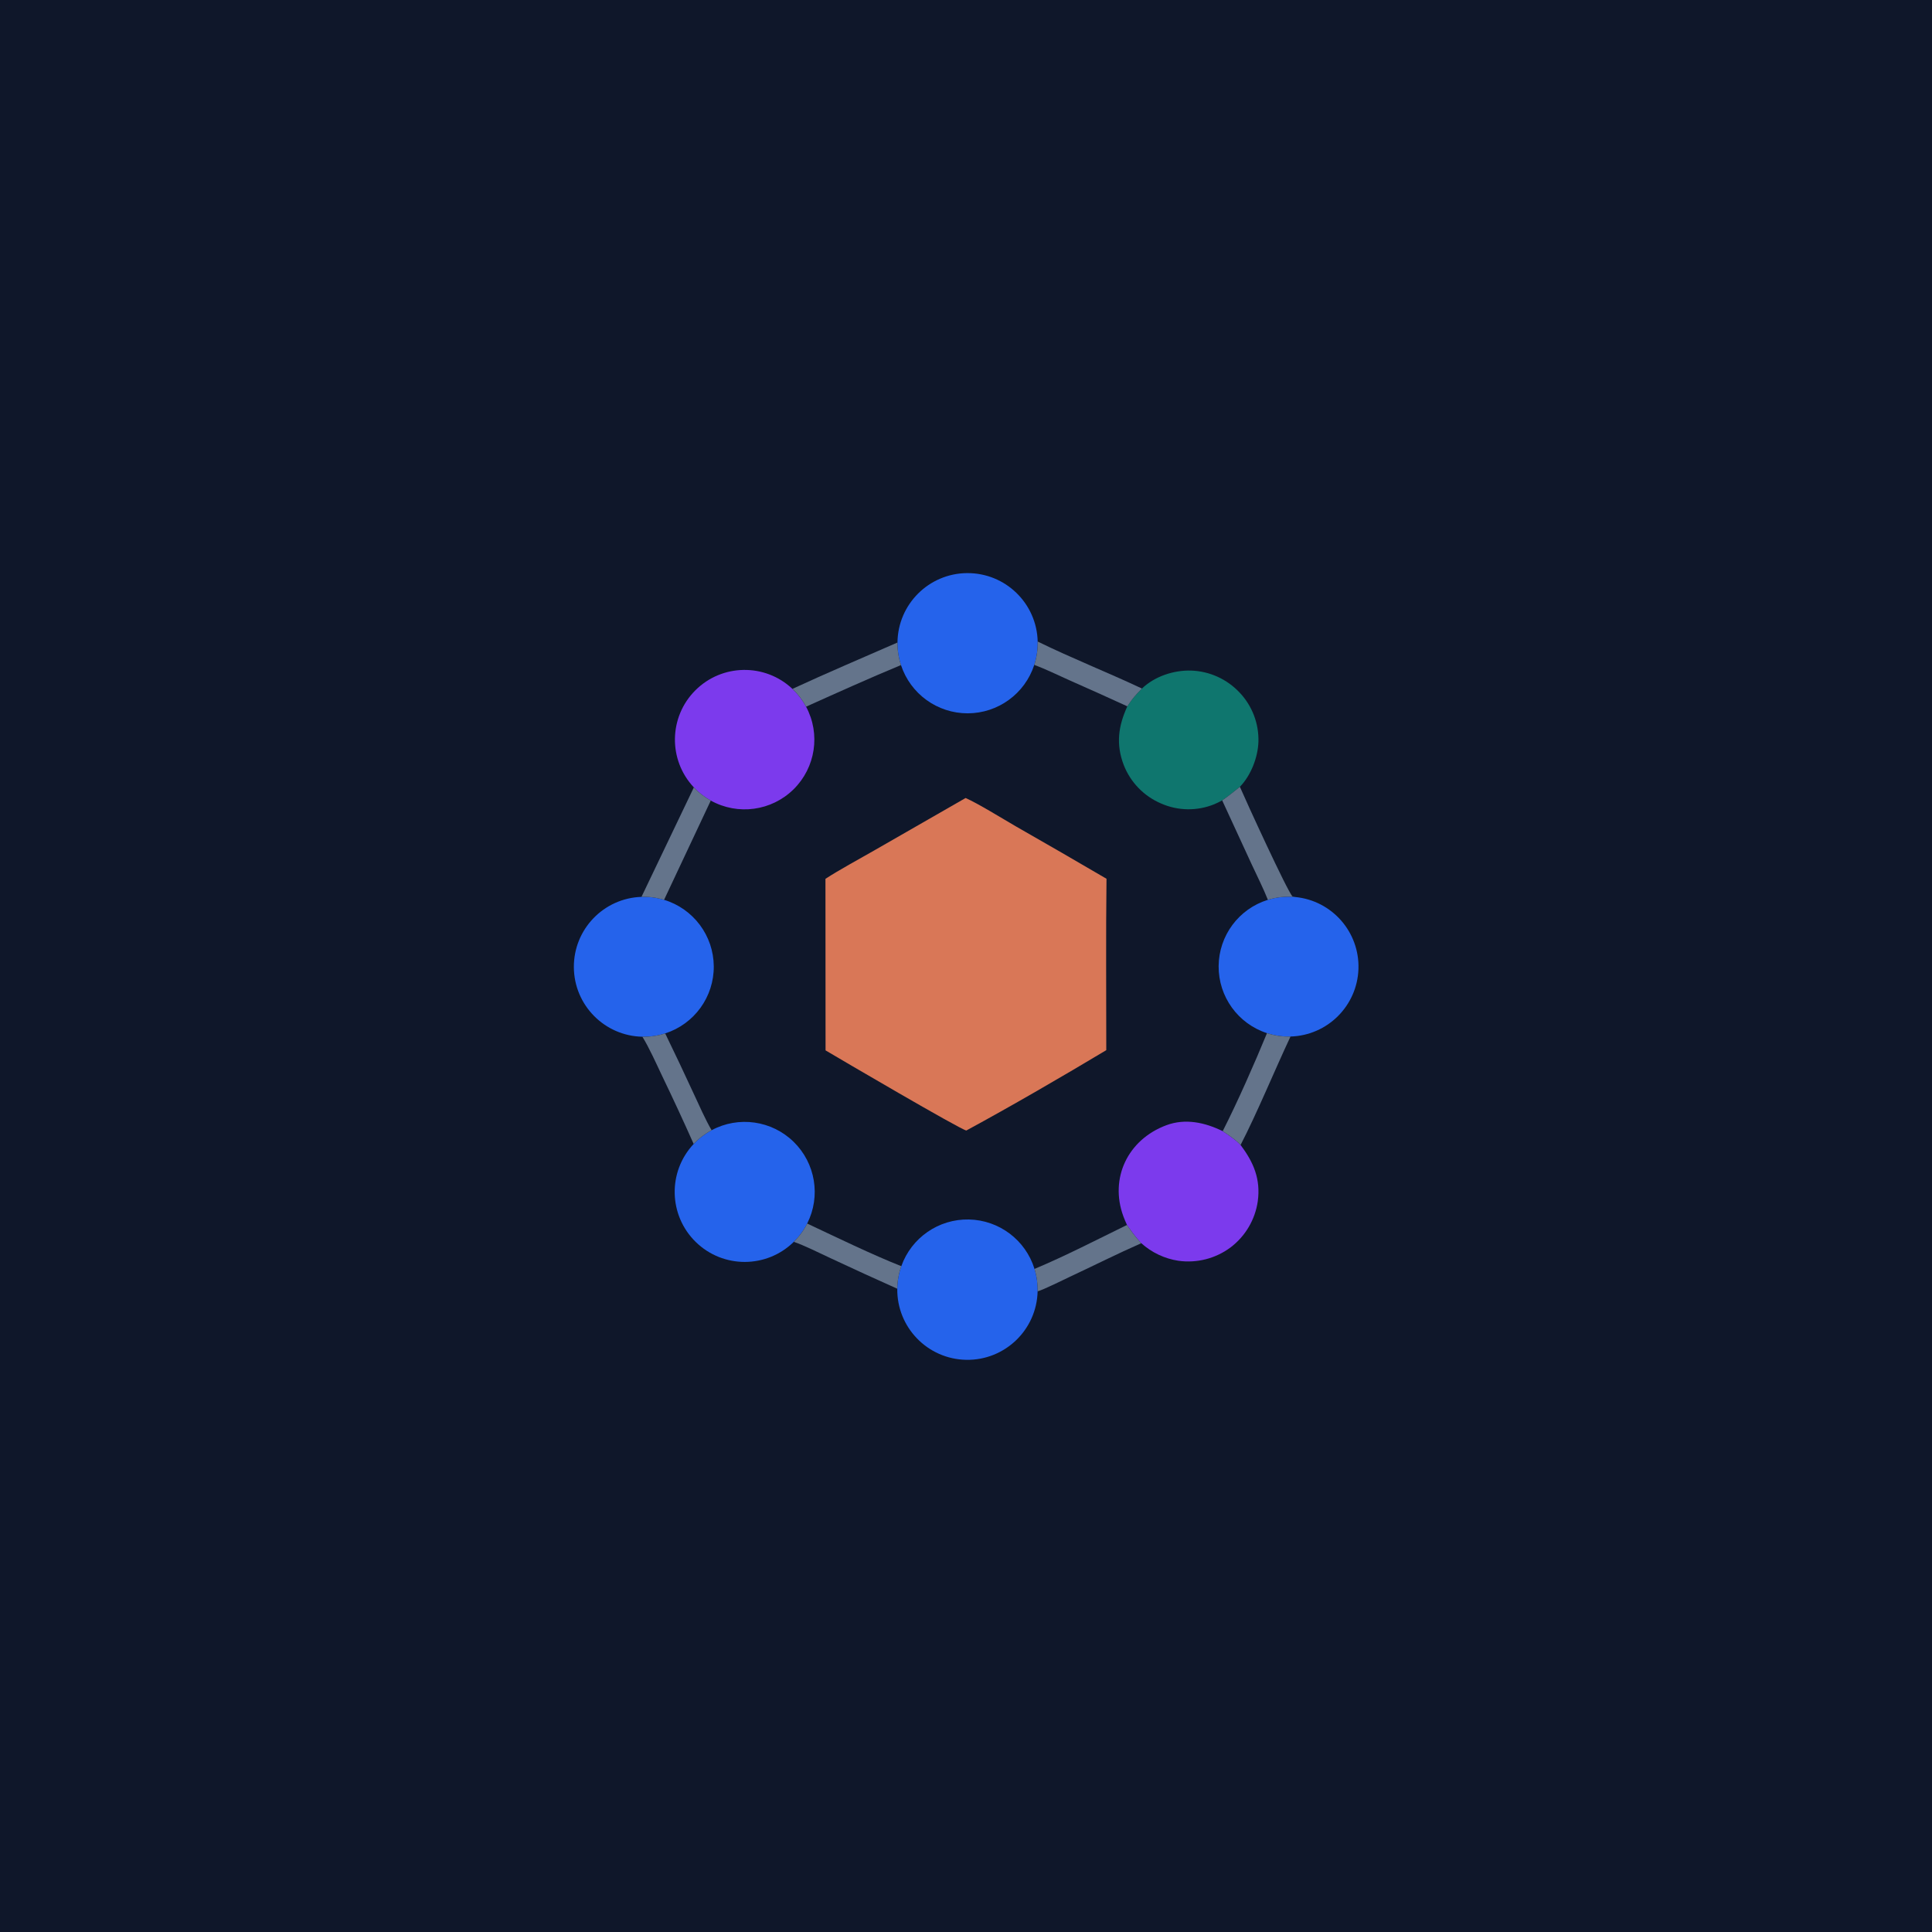
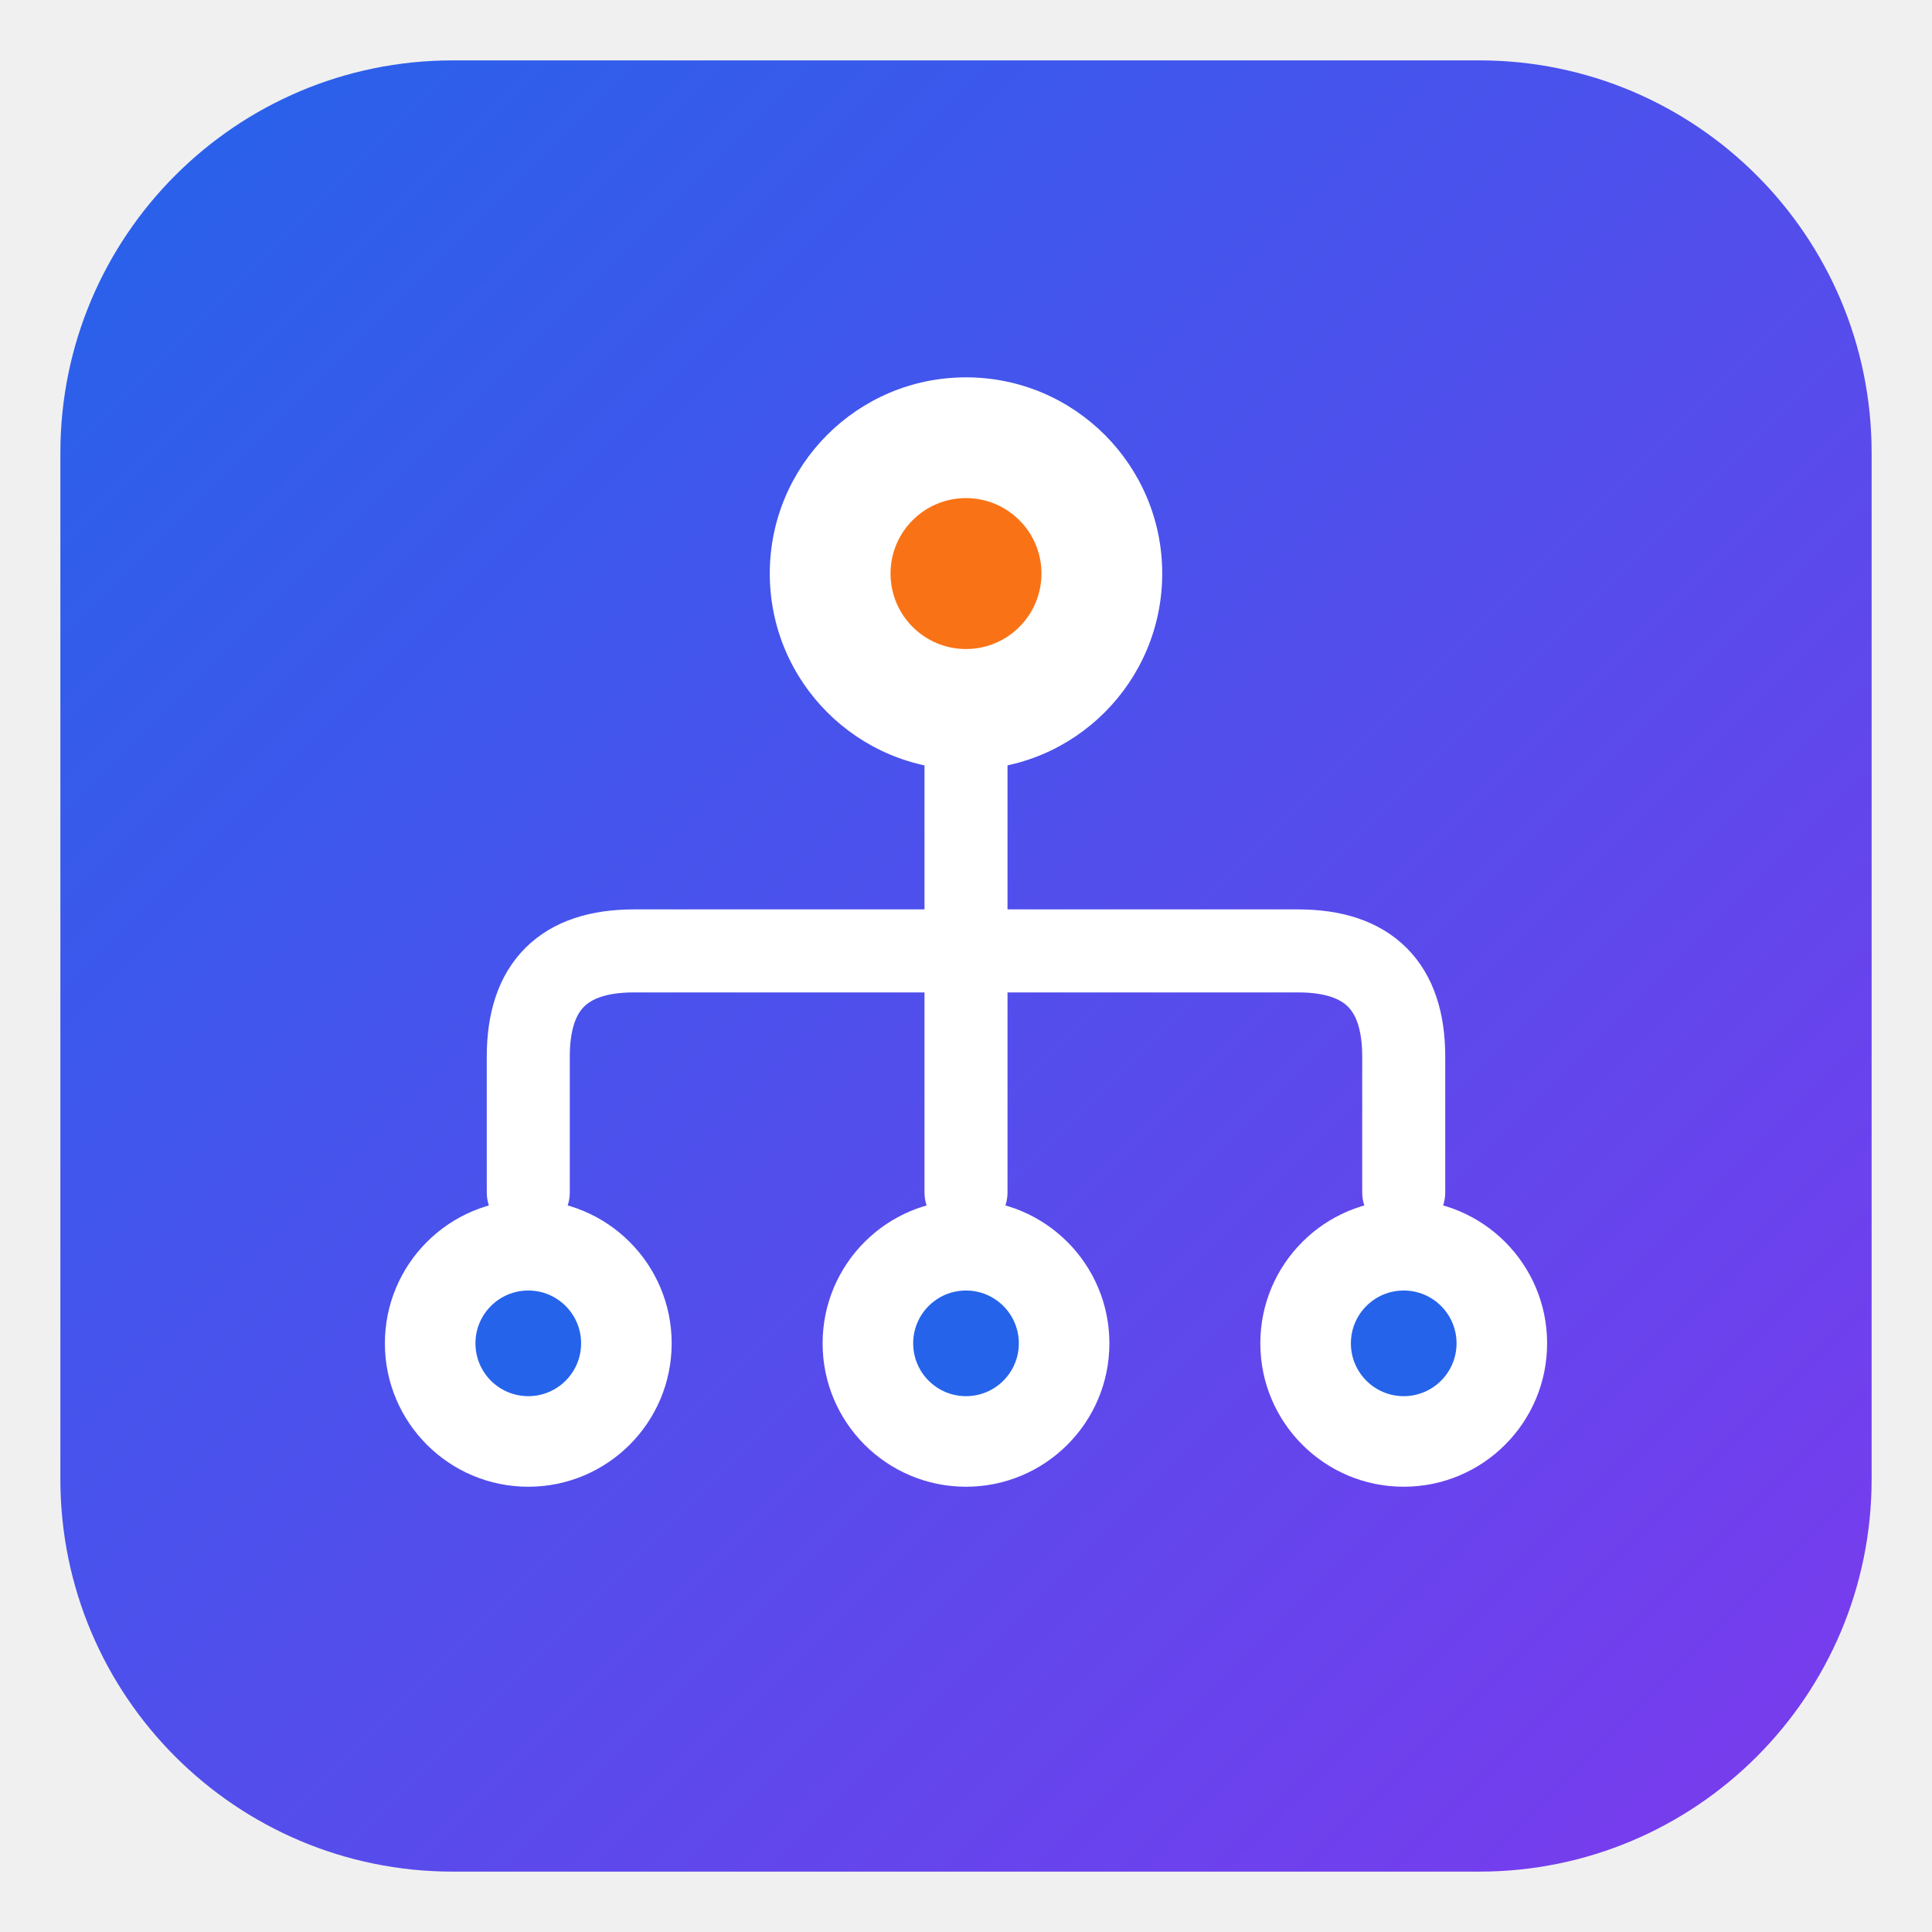
- <svg xmlns="http://www.w3.org/2000/svg" width="2048" height="2048" viewBox="0 0 2048 2048">
-   <path d="M 0 0 L 2048 0 L 2048 2048 L 0 2048 L 0 0 z" fill="rgb(15,23,42)" transform="translate(0,0)" />
-   <path d="M 951.374 681.095 C 951.777 640.54 984.618 607.797 1025.17 607.515 C 1065.73 607.233 1099.02 639.517 1099.99 680.062 C 1135.73 697.59 1174.62 712.953 1210.5 729.871 C 1224.06 716.931 1244.11 710.301 1262.7 710.836 C 1282.18 711.519 1300.6 719.865 1313.96 734.06 C 1327.35 748.135 1334.56 766.98 1333.99 786.399 C 1333.4 803.071 1325.95 822.082 1314.34 834.055 C 1319.94 847.202 1365.08 945.843 1370.14 950.255 L 1372.95 950.871 C 1411.95 954.587 1441.32 987.998 1440.01 1027.15 C 1438.69 1066.29 1407.15 1097.66 1368 1098.76 C 1351.44 1133.95 1332.45 1180.14 1315.04 1213.76 C 1328.9 1232.02 1336.49 1250 1333.29 1273.43 C 1330.49 1292.82 1320.19 1310.33 1304.6 1322.19 C 1288.72 1334.1 1268.77 1339.23 1249.12 1336.46 C 1234.48 1334.22 1220.82 1327.75 1209.81 1317.85 C 1184.37 1329.03 1159.72 1341.47 1134.6 1353.22 C 1127.11 1356.72 1106.64 1366.96 1099.92 1368.89 C 1098.92 1409.81 1065.07 1442.24 1024.15 1441.47 C 983.226 1440.7 950.612 1407.02 951.154 1366.1 C 927.513 1355.53 903.965 1344.75 880.513 1333.77 C 869.946 1328.84 851.518 1319.69 841.45 1316.41 C 812.626 1344.74 766.434 1344.8 737.533 1316.55 C 708.633 1288.29 707.648 1242.11 735.318 1212.65 C 724.542 1188.45 713.4 1164.41 701.896 1140.54 C 696.009 1128.14 688.063 1110.4 680.95 1098.98 C 640.783 1098.15 608.578 1065.49 608.318 1025.32 C 608.057 985.141 639.836 952.064 679.989 950.717 L 735.511 834.675 C 708.152 805.58 708.859 760.012 737.107 731.779 C 765.355 703.545 810.923 702.862 840.004 730.236 C 876.448 713.374 914.508 697.242 951.374 681.095 z" fill="rgb(15,23,42)" transform="translate(0,0)" />
-   <path d="M 955.429 1342.21 C 966.148 1311.99 995.017 1292.04 1027.07 1292.7 C 1059.12 1293.36 1087.15 1314.47 1096.62 1345.1 C 1099 1352.8 1100.12 1360.84 1099.92 1368.89 C 1098.92 1409.81 1065.07 1442.24 1024.15 1441.47 C 983.226 1440.7 950.612 1407.02 951.154 1366.1 C 951.261 1357.95 952.706 1349.88 955.429 1342.21 z" fill="rgb(37,99,235)" transform="translate(0,0)" />
-   <path d="M 951.374 681.095 C 951.777 640.54 984.618 607.797 1025.17 607.515 C 1065.73 607.233 1099.02 639.517 1099.99 680.062 C 1100.19 688.465 1098.96 696.84 1096.36 704.833 C 1086.41 735.405 1057.93 756.113 1025.78 756.152 C 993.63 756.191 965.099 735.553 955.075 705.004 C 952.544 697.29 951.294 689.213 951.374 681.095 z" fill="rgb(37,99,235)" transform="translate(0,0)" />
-   <path d="M 754.343 1198.06 C 782.905 1182.74 818.102 1187.73 841.286 1210.37 C 864.47 1233.02 870.281 1268.09 855.64 1297 C 851.996 1304.2 847.203 1310.75 841.45 1316.41 C 812.626 1344.74 766.434 1344.8 737.533 1316.55 C 708.633 1288.29 707.648 1242.11 735.318 1212.65 C 740.826 1206.79 747.252 1201.86 754.343 1198.06 z" fill="rgb(37,99,235)" transform="translate(0,0)" />
-   <path d="M 679.989 950.717 C 688.094 950.445 696.188 951.504 703.95 953.853 C 735.019 963.252 756.365 991.765 756.632 1024.22 C 756.899 1056.68 736.025 1085.54 705.114 1095.45 C 697.31 1097.96 689.144 1099.15 680.95 1098.98 C 640.783 1098.15 608.578 1065.49 608.318 1025.32 C 608.057 985.141 639.836 952.064 679.989 950.717 z" fill="rgb(37,99,235)" transform="translate(0,0)" />
-   <path d="M 1372.95 950.871 C 1411.95 954.587 1441.32 987.998 1440.01 1027.15 C 1438.69 1066.29 1407.15 1097.66 1368 1098.76 C 1359.54 1099 1351.11 1097.78 1343.06 1095.18 C 1312.32 1085.21 1291.58 1056.48 1291.8 1024.16 C 1292.02 991.851 1313.14 963.401 1344.01 953.849 C 1353.37 950.955 1363.2 949.942 1372.95 950.871 z" fill="rgb(37,99,235)" transform="translate(0,0)" />
-   <path d="M 1194.66 1298.5 C 1193.26 1295.52 1191.99 1292.48 1190.83 1289.39 C 1175.96 1248.97 1195.45 1208.08 1236.27 1192.82 C 1256.4 1185.29 1277.23 1189.79 1296.11 1199.08 C 1302.08 1203.06 1310.25 1208.37 1315.04 1213.76 C 1328.9 1232.02 1336.49 1250 1333.29 1273.43 C 1330.49 1292.82 1320.19 1310.33 1304.6 1322.19 C 1288.72 1334.1 1268.77 1339.23 1249.12 1336.46 C 1234.48 1334.22 1220.82 1327.75 1209.81 1317.85 L 1209.2 1317.18 C 1202.89 1310.36 1200.06 1306.26 1194.66 1298.5 z" fill="rgb(124,58,237)" transform="translate(0,0)" />
-   <path d="M 735.511 834.675 C 708.152 805.58 708.859 760.012 737.107 731.779 C 765.355 703.545 810.923 702.862 840.004 730.236 C 845.815 735.706 850.702 742.081 854.475 749.113 C 869.98 778.016 864.58 813.68 841.215 836.697 C 817.849 859.715 782.109 864.579 753.442 848.642 C 746.781 844.939 740.732 840.228 735.511 834.675 z" fill="rgb(124,58,237)" transform="translate(0,0)" />
-   <path d="M 1210.5 729.871 C 1224.06 716.931 1244.11 710.301 1262.7 710.836 C 1282.18 711.519 1300.6 719.865 1313.96 734.06 C 1327.35 748.135 1334.56 766.98 1333.99 786.399 C 1333.4 803.071 1325.95 822.082 1314.34 834.055 C 1308.56 838.61 1301.54 844.448 1295.57 848.456 C 1292.78 849.94 1290.02 851.37 1287.09 852.559 C 1268.99 859.92 1248.68 859.621 1230.8 851.73 C 1212.61 843.998 1198.32 829.246 1191.16 810.822 C 1182.77 788.654 1185.46 769.658 1195.03 748.733 C 1200.41 740.442 1203.66 736.818 1210.5 729.871 z" fill="rgb(15,118,110)" transform="translate(0,0)" />
-   <path d="M 1295.57 848.456 C 1301.54 844.448 1308.56 838.61 1314.34 834.055 C 1319.94 847.202 1365.08 945.843 1370.14 950.255 L 1372.95 950.871 C 1363.2 949.942 1353.37 950.955 1344.01 953.849 C 1339.5 942.367 1331.98 927.362 1326.63 915.808 L 1295.57 848.456 z" fill="rgb(100,116,139)" transform="translate(0,0)" />
-   <path d="M 1343.06 1095.18 C 1351.11 1097.78 1359.54 1099 1368 1098.76 C 1351.44 1133.95 1332.45 1180.14 1315.04 1213.76 C 1310.25 1208.37 1302.08 1203.06 1296.11 1199.08 C 1311.86 1168.15 1329.85 1127.28 1343.06 1095.18 z" fill="rgb(100,116,139)" transform="translate(0,0)" />
-   <path d="M 735.511 834.675 C 740.732 840.228 746.781 844.939 753.442 848.642 L 703.95 953.853 C 696.188 951.504 688.094 950.445 679.989 950.717 L 735.511 834.675 z" fill="rgb(100,116,139)" transform="translate(0,0)" />
-   <path d="M 705.114 1095.45 C 715.512 1116.83 725.683 1138.32 735.626 1159.92 C 740.682 1170.74 748.257 1187.9 754.343 1198.06 C 747.252 1201.86 740.826 1206.79 735.318 1212.65 C 724.542 1188.45 713.4 1164.41 701.896 1140.54 C 696.009 1128.14 688.063 1110.4 680.95 1098.98 C 689.144 1099.15 697.31 1097.96 705.114 1095.45 z" fill="rgb(100,116,139)" transform="translate(0,0)" />
-   <path d="M 951.374 681.095 C 951.294 689.213 952.544 697.29 955.075 705.004 C 922.451 718.496 886.726 734.616 854.475 749.113 C 850.702 742.081 845.815 735.706 840.004 730.236 C 876.448 713.374 914.508 697.242 951.374 681.095 z" fill="rgb(100,116,139)" transform="translate(0,0)" />
-   <path d="M 1194.66 1298.5 C 1200.06 1306.26 1202.89 1310.36 1209.2 1317.18 L 1209.81 1317.85 C 1184.37 1329.03 1159.72 1341.47 1134.6 1353.22 C 1127.11 1356.72 1106.64 1366.96 1099.92 1368.89 C 1100.12 1360.84 1099 1352.8 1096.62 1345.1 C 1128.2 1331.92 1163.88 1313.59 1194.66 1298.5 z" fill="rgb(100,116,139)" transform="translate(0,0)" />
-   <path d="M 1099.99 680.062 C 1135.73 697.59 1174.62 712.953 1210.5 729.871 C 1203.66 736.818 1200.41 740.442 1195.03 748.733 C 1174.48 739.301 1153.85 730.024 1133.16 720.904 C 1121.46 715.678 1108.18 709.129 1096.36 704.833 C 1098.96 696.84 1100.19 688.465 1099.99 680.062 z" fill="rgb(100,116,139)" transform="translate(0,0)" />
-   <path d="M 855.64 1297 C 885.971 1311.26 924.811 1330.13 955.429 1342.21 C 952.706 1349.88 951.261 1357.95 951.154 1366.1 C 927.513 1355.53 903.965 1344.75 880.513 1333.77 C 869.946 1328.84 851.518 1319.69 841.45 1316.41 C 847.203 1310.75 851.996 1304.2 855.64 1297 z" fill="rgb(100,116,139)" transform="translate(0,0)" />
-   <path d="M 1023.58 845.918 C 1036.51 851.575 1063.37 868.177 1076.91 876.01 C 1109.03 894.33 1141.04 912.834 1172.94 931.52 C 1172.21 991.758 1172.73 1052.9 1172.7 1113.22 C 1127.18 1140.53 1071.09 1173.09 1024.35 1198.39 C 1018.68 1197.75 888.969 1121.71 875.126 1113.45 L 875.015 931.6 C 889.236 922.278 910.972 910.563 926.246 901.777 L 1023.58 845.918 z" fill="rgb(217,119,87)" transform="translate(0,0)" />
+ <svg xmlns="http://www.w3.org/2000/svg" width="256" height="256" viewBox="0 0 256 256" role="img" aria-label="Claude Code Agent Team logo">
+   <defs>
+     <linearGradient id="tile" x1="0" y1="0" x2="1" y2="1">
+       <stop offset="0" stop-color="#2563EB" />
+       <stop offset="1" stop-color="#7C3AED" />
+     </linearGradient>
+   </defs>
+   <rect x="8" y="8" width="240" height="240" rx="52" fill="url(#tile)" />
+   <g stroke="#FFFFFF" stroke-width="11" fill="none" stroke-linecap="round" stroke-linejoin="round">
+     <path d="M128 100 V126" />
+     <path d="M70 158 V140 Q70 126 84 126 H172 Q186 126 186 140 V158" />
+     <path d="M128 126 V158" />
+   </g>
+   <circle cx="128" cy="76" r="26" fill="#FFFFFF" />
+   <circle cx="128" cy="76" r="10" fill="#F97316" />
+   <circle cx="70" cy="178" r="19" fill="#FFFFFF" />
+   <circle cx="128" cy="178" r="19" fill="#FFFFFF" />
+   <circle cx="186" cy="178" r="19" fill="#FFFFFF" />
+   <circle cx="70" cy="178" r="7" fill="#2563EB" />
+   <circle cx="128" cy="178" r="7" fill="#2563EB" />
+   <circle cx="186" cy="178" r="7" fill="#2563EB" />
</svg>
